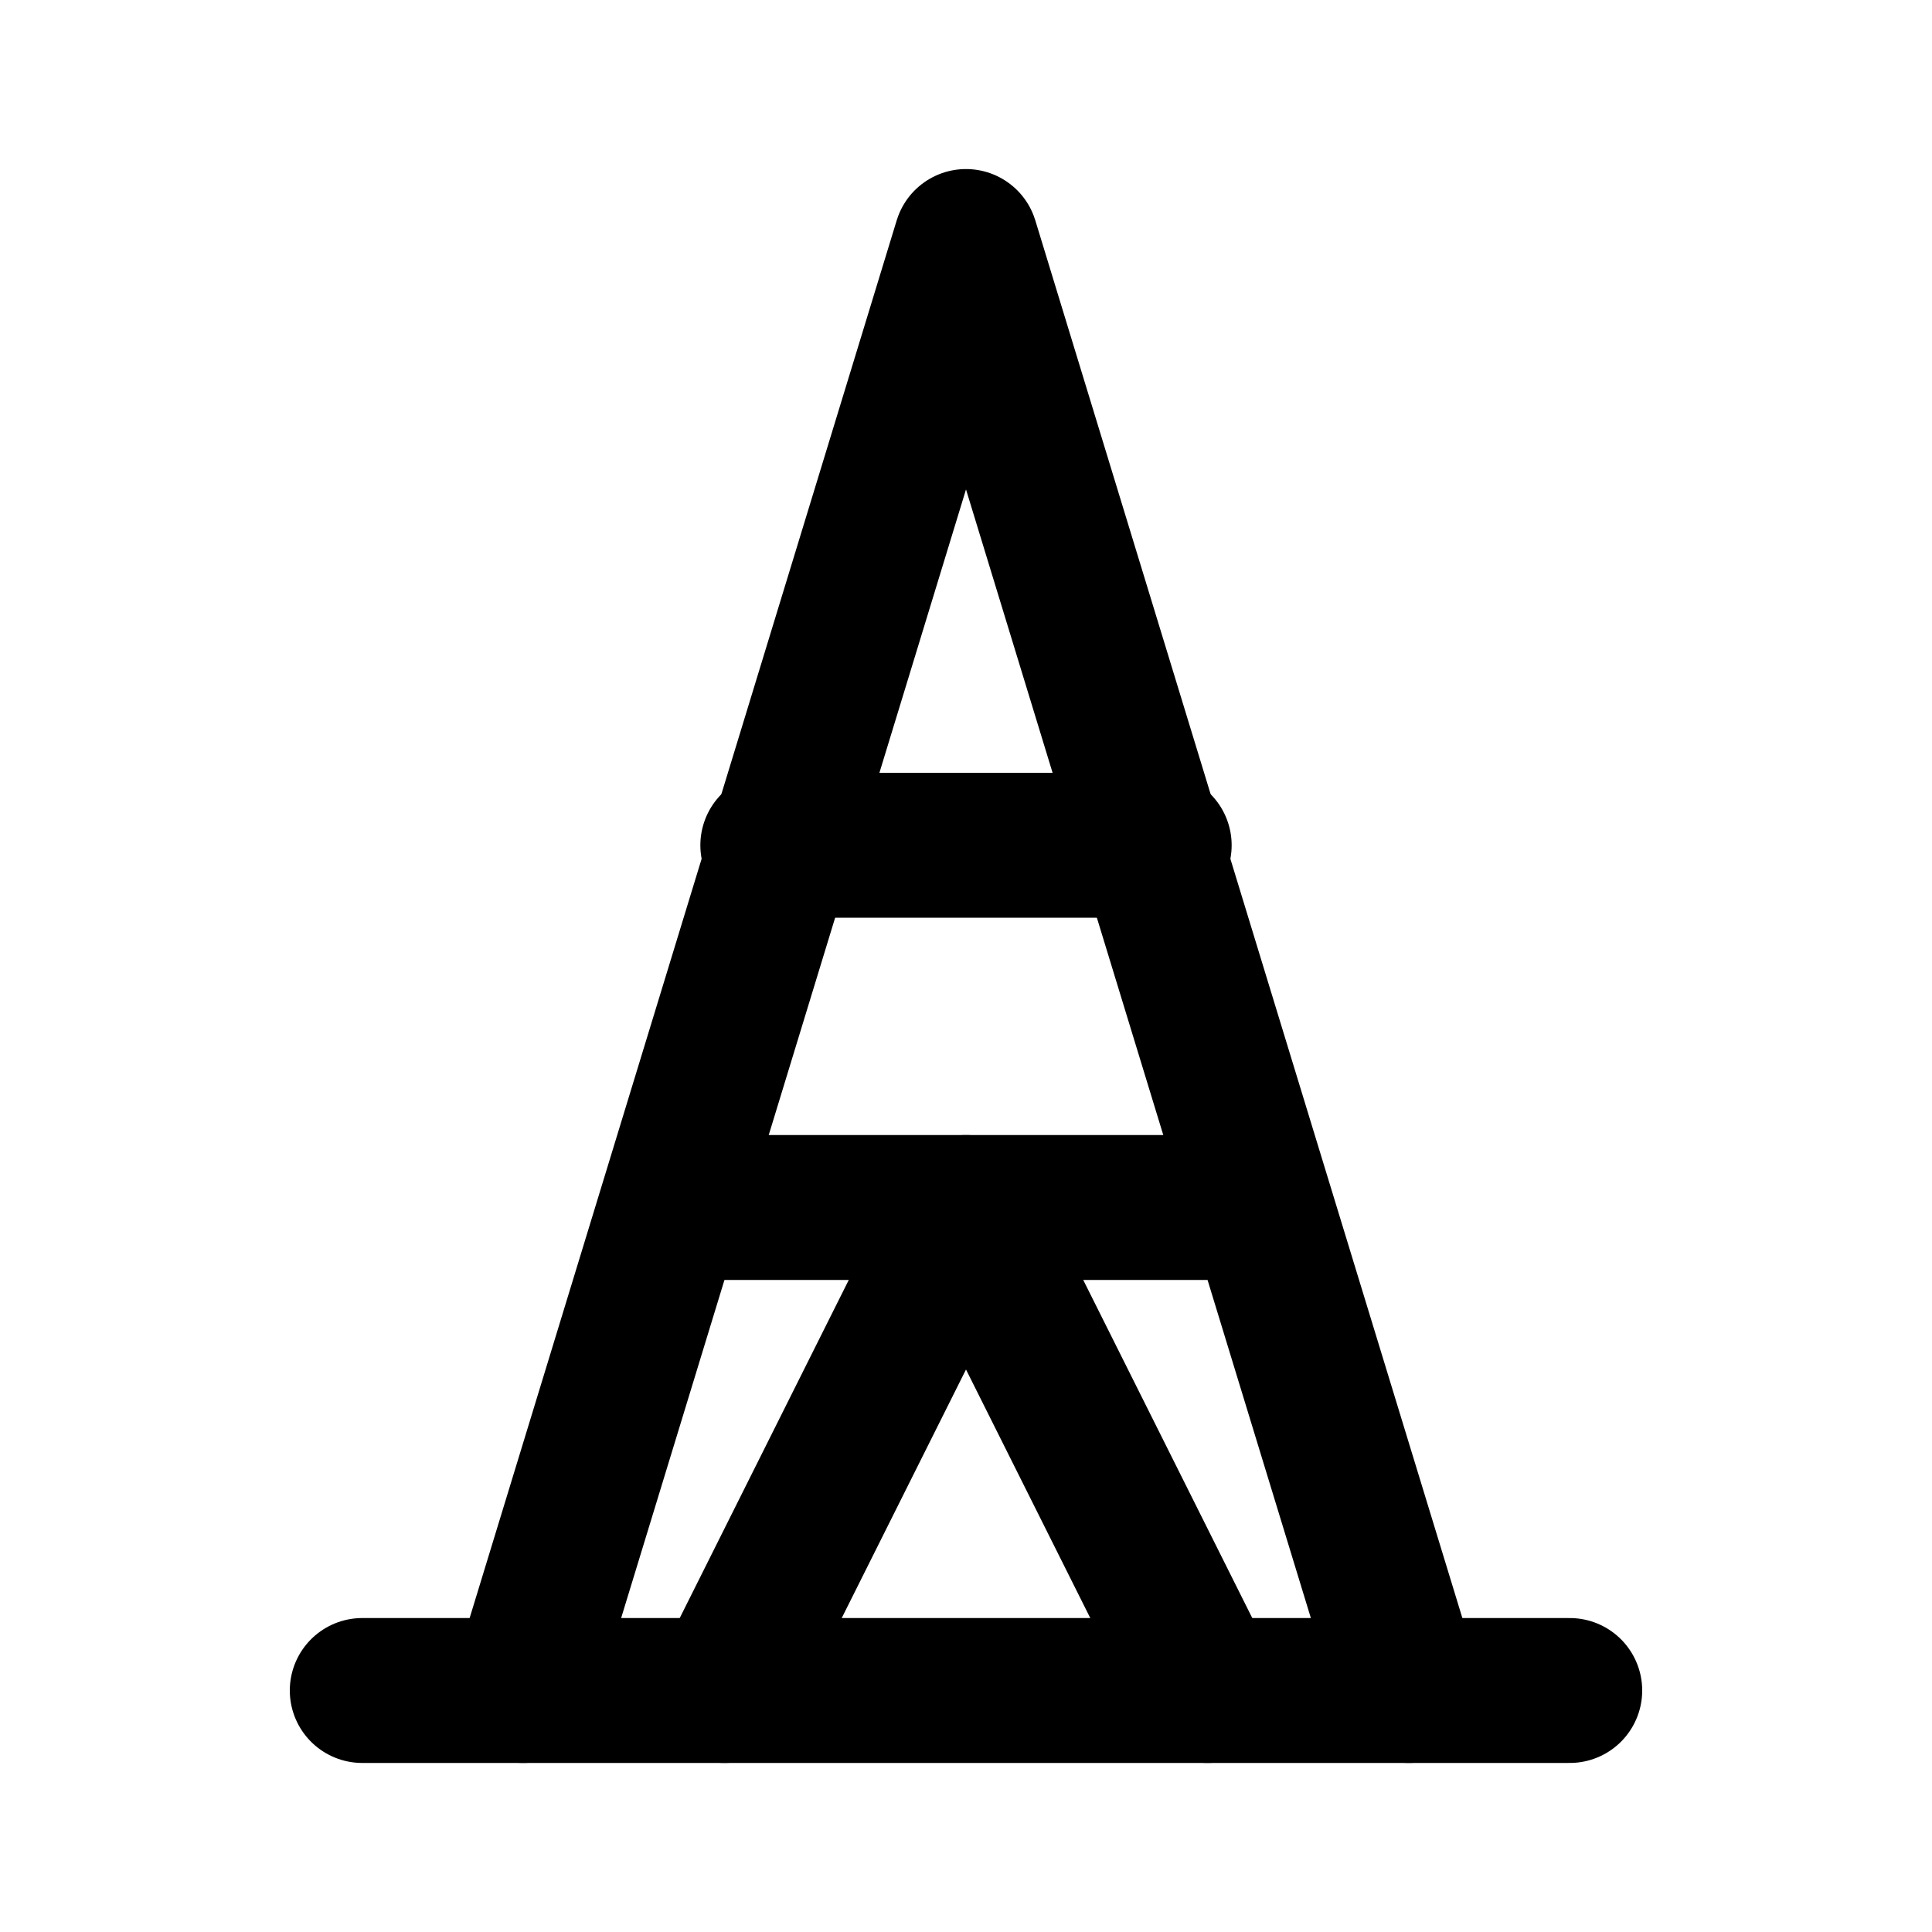
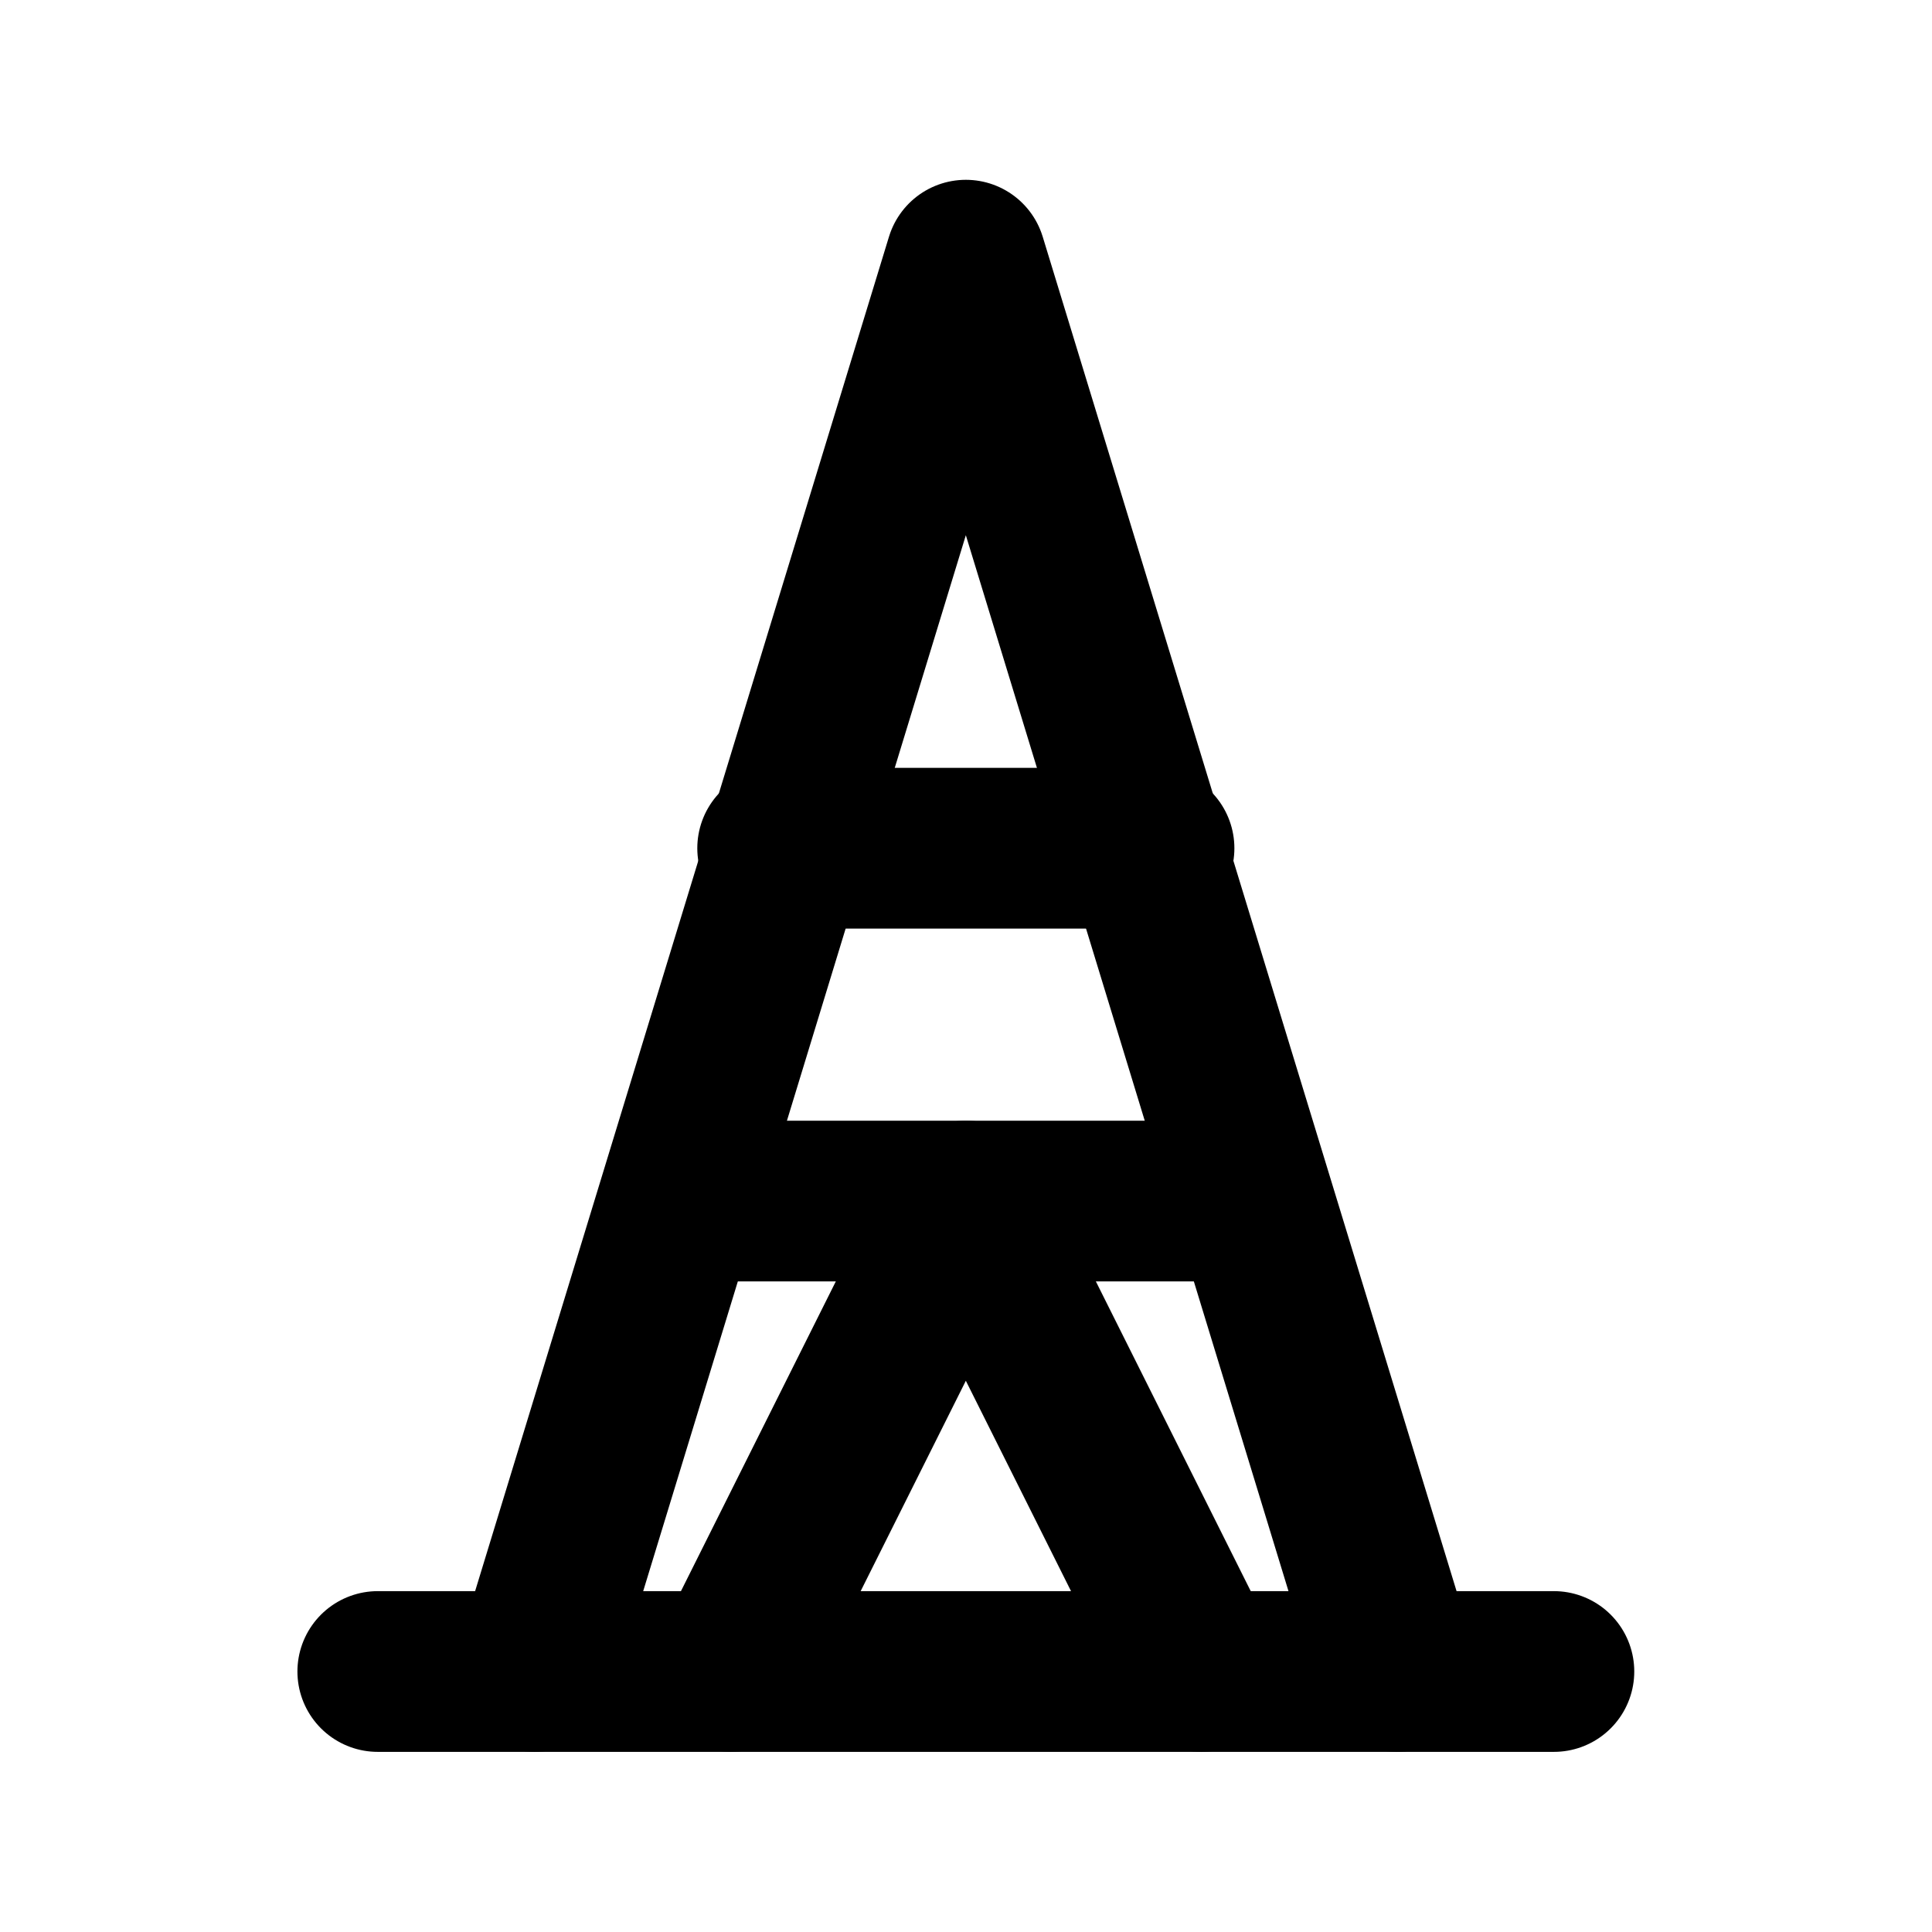
- <svg xmlns="http://www.w3.org/2000/svg" viewBox="0 0 24 24" fill="none" stroke="currentColor" stroke-width="1.8" stroke-linecap="round" stroke-linejoin="round">
-   <path d="M6.5 21 12 3l5.5 18" />
-   <path d="M8.6 15h6.8M9.6 10.5h4.8M4.5 21h15" />
-   <path d="M9 21l3-6 3 6" />
+ <svg xmlns="http://www.w3.org/2000/svg" viewBox="0 0 24 24" fill="none" stroke="currentColor" stroke-width="2.05" stroke-linecap="round" stroke-linejoin="round">
+   <g transform="translate(0.31 0.31) scale(0.974)">
+     <path d="M6.5 21 12 3l5.5 18" />
+     <path d="M8.6 15h6.8M9.6 10.5h4.8M4.5 21h15" />
+     <path d="M9 21l3-6 3 6" />
+   </g>
</svg>
